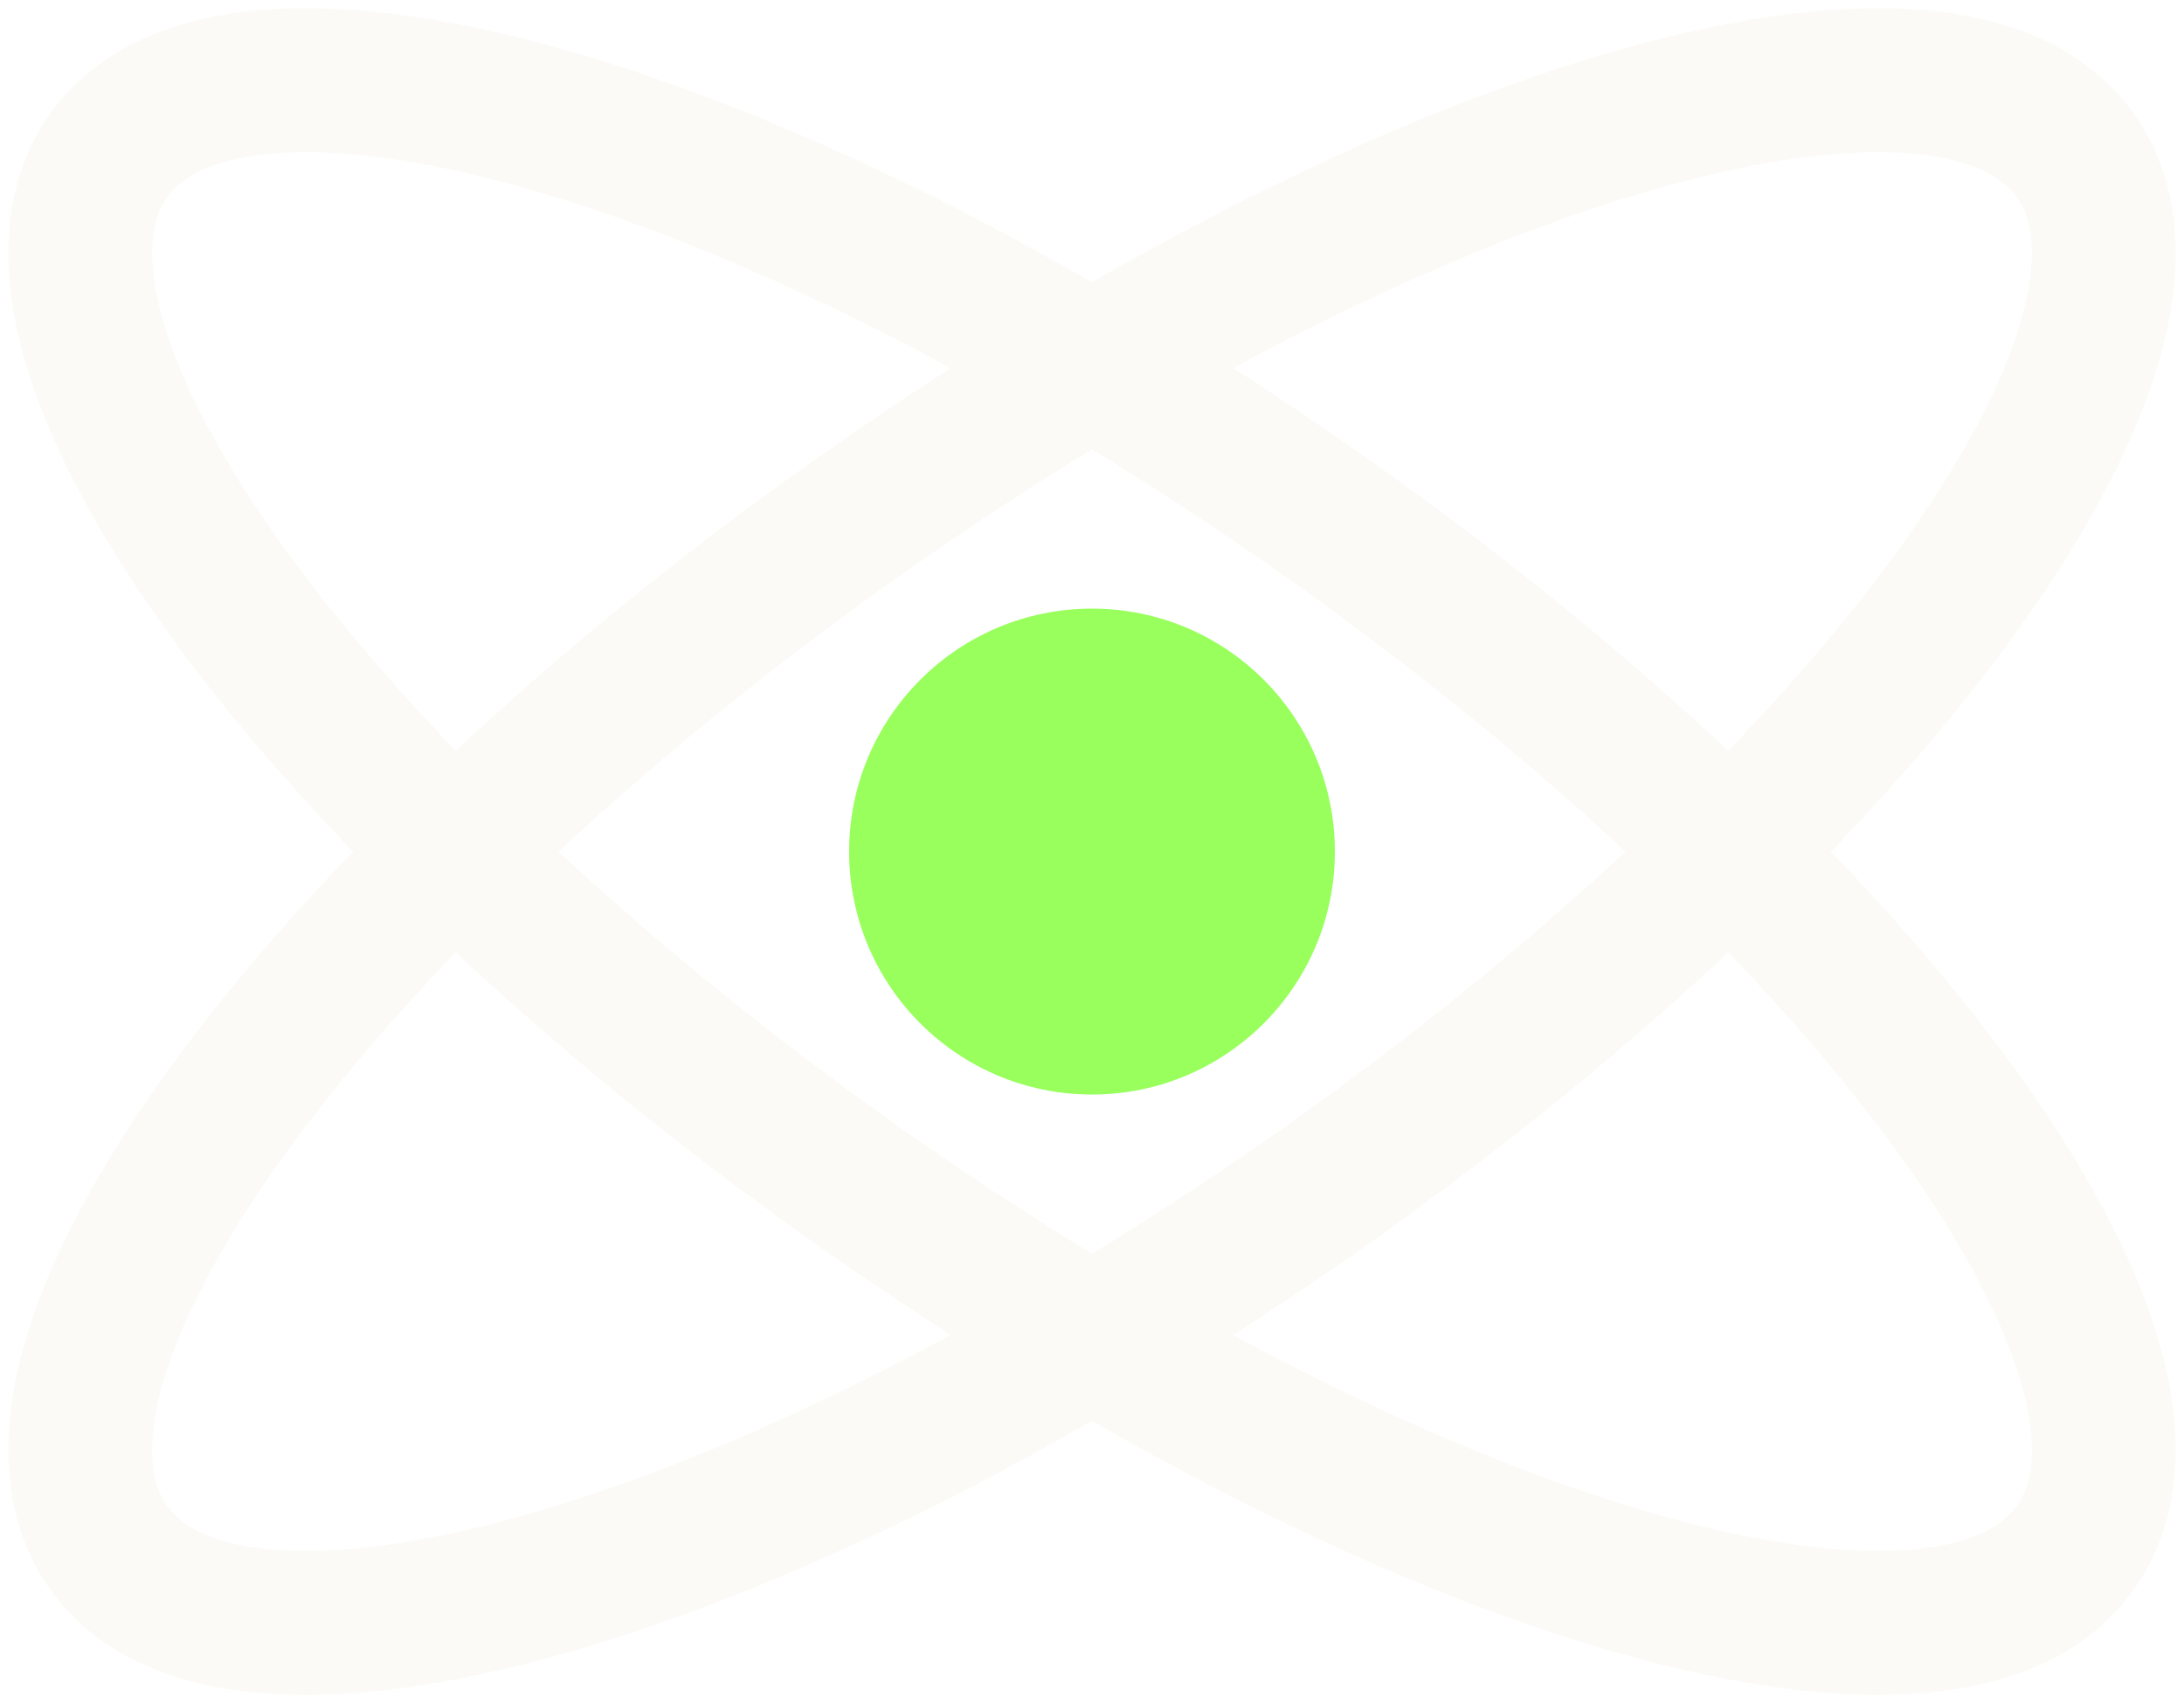
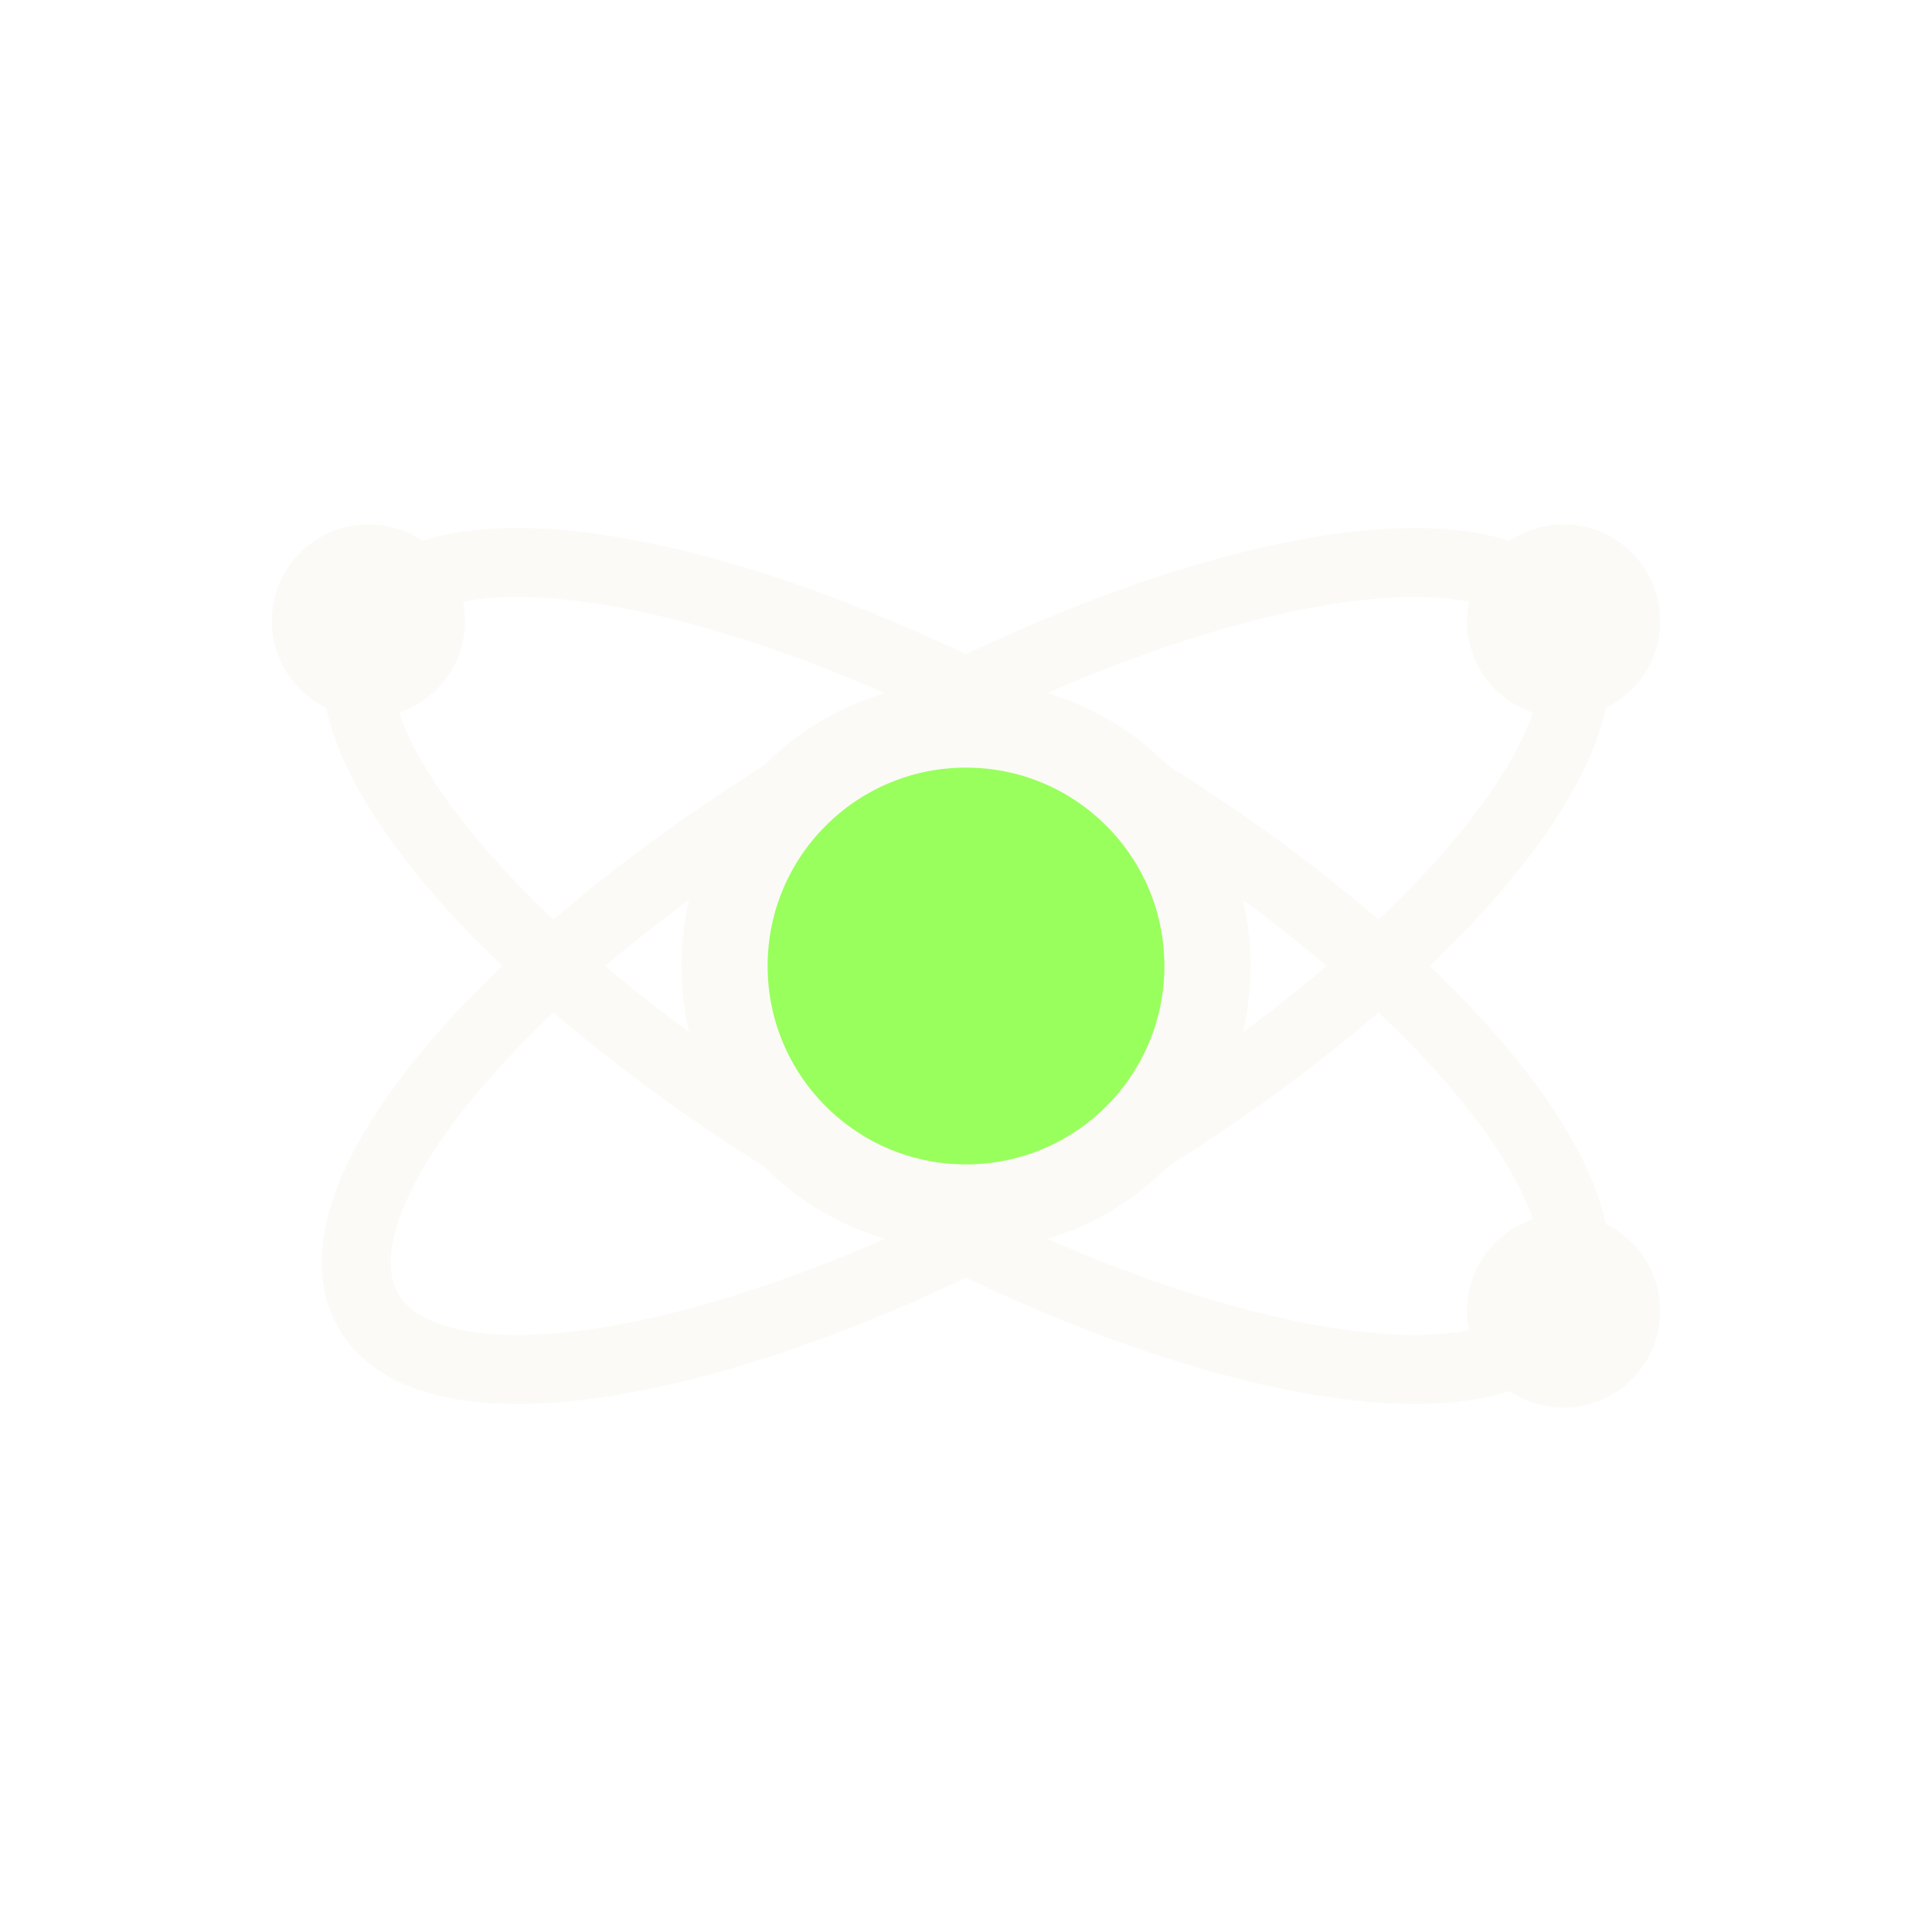
- <svg xmlns="http://www.w3.org/2000/svg" viewBox="0 0 128.32 100.05" width="128.32" height="100.05" role="img" aria-label="collab5">
-   <g fill="none" stroke="#FBFAF6" stroke-width="8.45">
-     <ellipse cx="64.16" cy="50.02" rx="70.78" ry="23.97" transform="rotate(35.25 64.16 50.02)" />
-     <ellipse cx="64.16" cy="50.02" rx="70.78" ry="23.97" transform="rotate(-35.25 64.16 50.02)" />
+ <svg xmlns="http://www.w3.org/2000/svg" viewBox="0 0 56 56" width="56" height="56" role="img" aria-label="collab5">
+   <g fill="none" stroke="#FBFAF6" stroke-width="2">
+     <ellipse cx="28" cy="28" rx="20" ry="7" transform="rotate(30 28 28)" />
+     <ellipse cx="28" cy="28" rx="20" ry="7" transform="rotate(-30 28 28)" />
  </g>
-   <circle cx="64.16" cy="50.02" r="14.27" fill="#98FF5C" />
+   <circle cx="45.32" cy="38" r="2.8" fill="#FBFAF6" />
+   <circle cx="10.68" cy="18" r="2.8" fill="#FBFAF6" />
+   <circle cx="45.32" cy="18" r="2.8" fill="#FBFAF6" />
+   <circle cx="28" cy="28" r="7" fill="#98FF5C" stroke="#FBFAF6" stroke-width="2.5" />
</svg>
